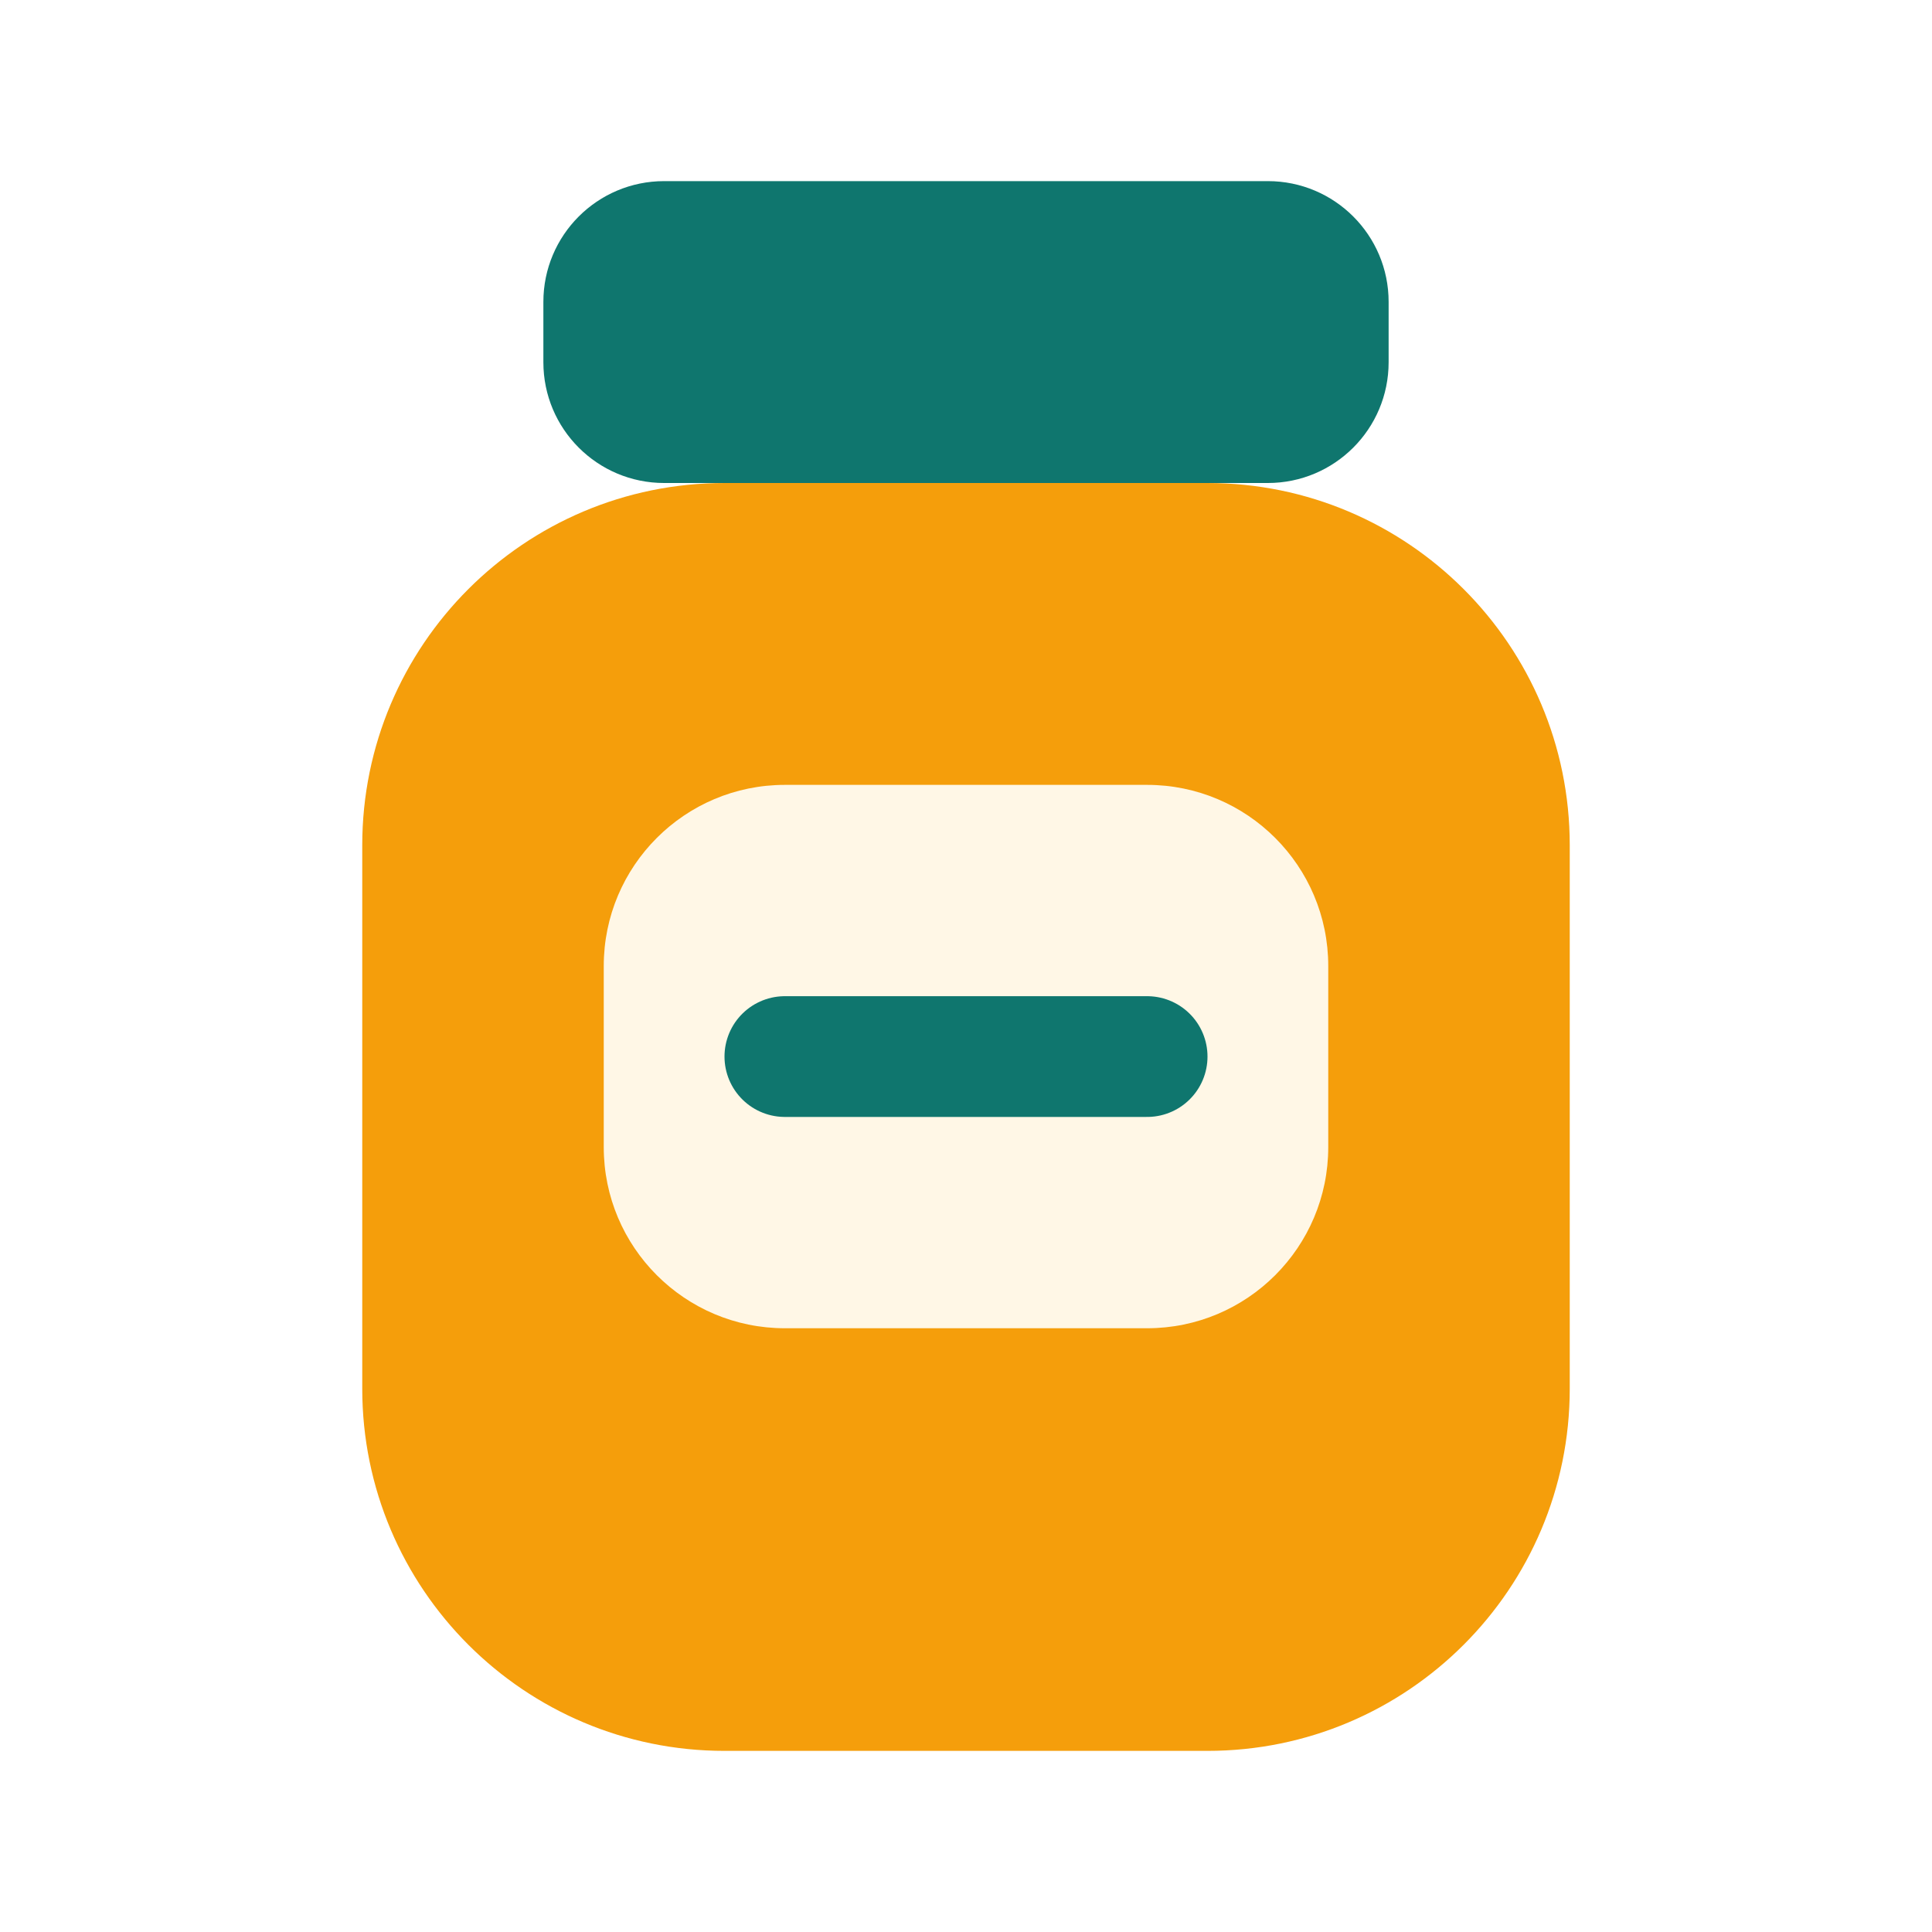
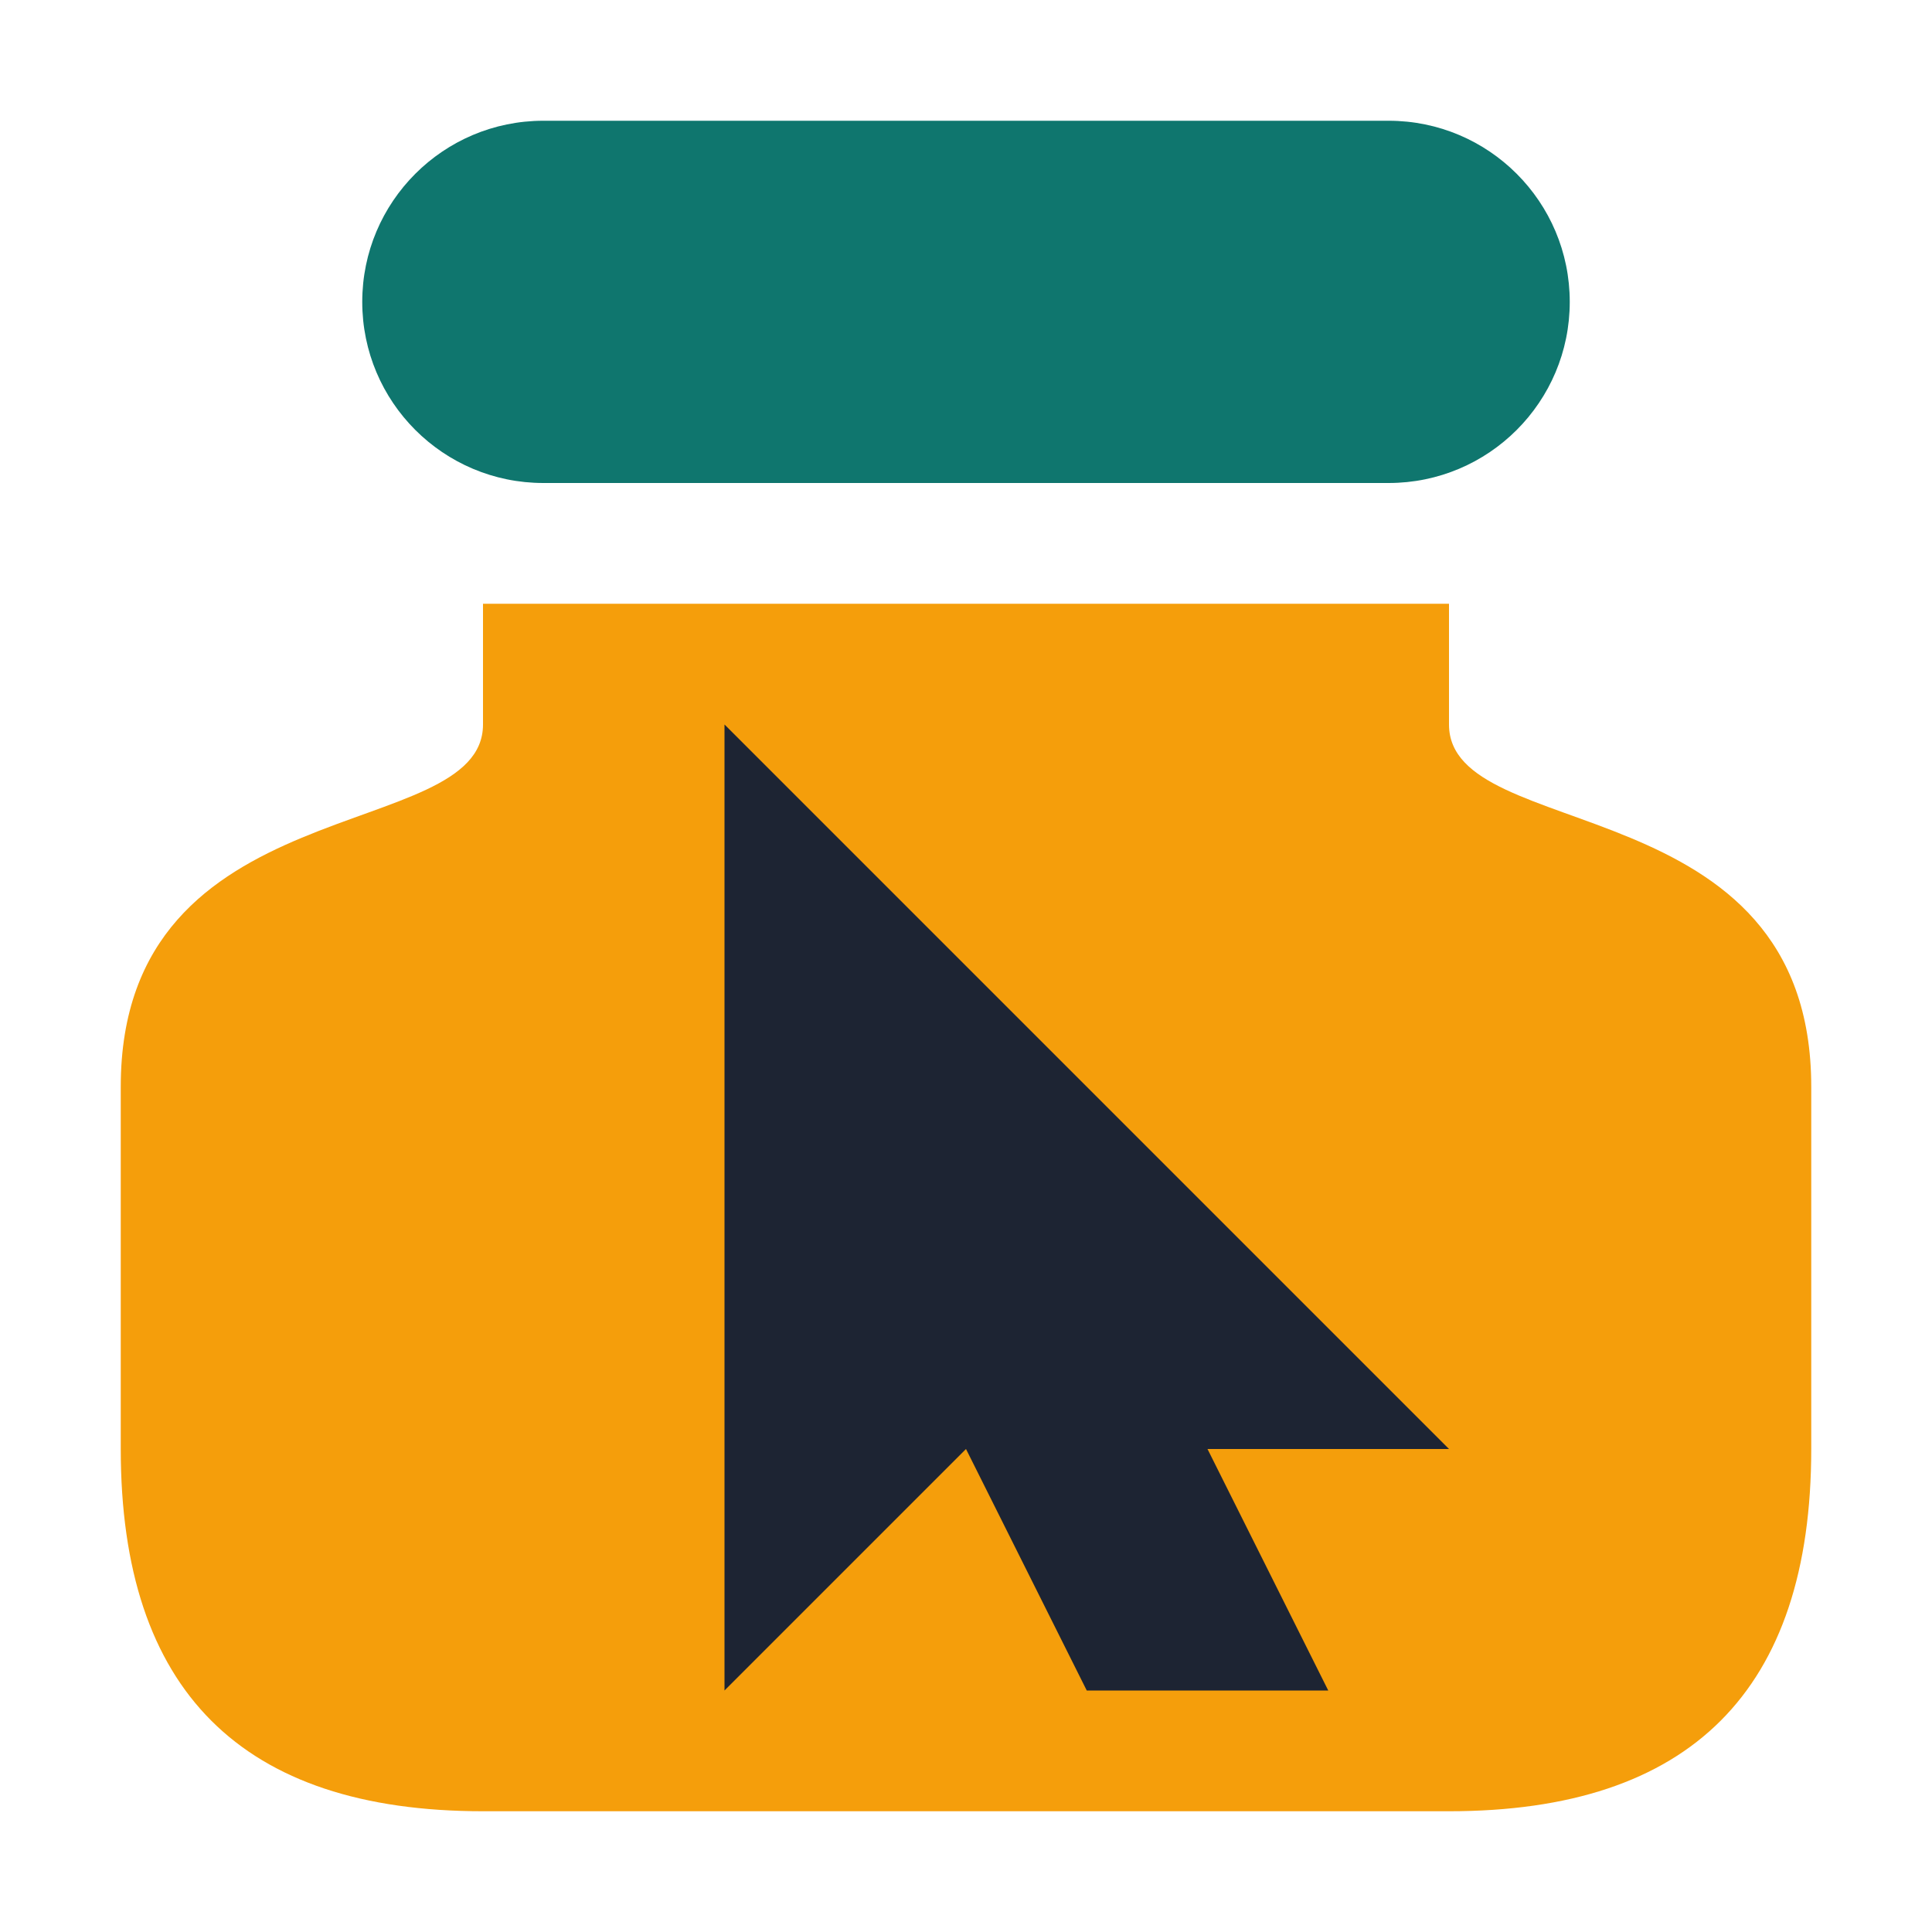
<svg xmlns="http://www.w3.org/2000/svg" viewBox="0 0 32 32">
-   <rect x="9" y="3" width="14" height="5" rx="2" fill="#0f766e" />
-   <rect x="6" y="8" width="20" height="21" rx="6" fill="#f59e0b" />
-   <rect x="10" y="13" width="12" height="9" rx="3" fill="#fff7e6" />
-   <path d="M13 17.5h6" stroke="#0f766e" stroke-width="2" stroke-linecap="round" />
+   <style>.t{fill:#0f766e}.h{fill:#f59e0b}.k{fill:#1d2433}@media (prefers-color-scheme:dark){.t{fill:#5eead4}.h{fill:#fbbf24}}</style>
+   <rect class="t" x="6" y="2" width="20" height="6" rx="3" />
+   <path class="h" d="M8 10H24V12C24 14 30 13 30 18V24Q30 30 24 30H8Q2 30 2 24V18C2 13 8 14 8 12Z" />
+   <path class="k" d="M12 12L24 24H20L22 28H18L16 24L12 28Z" />
</svg>
